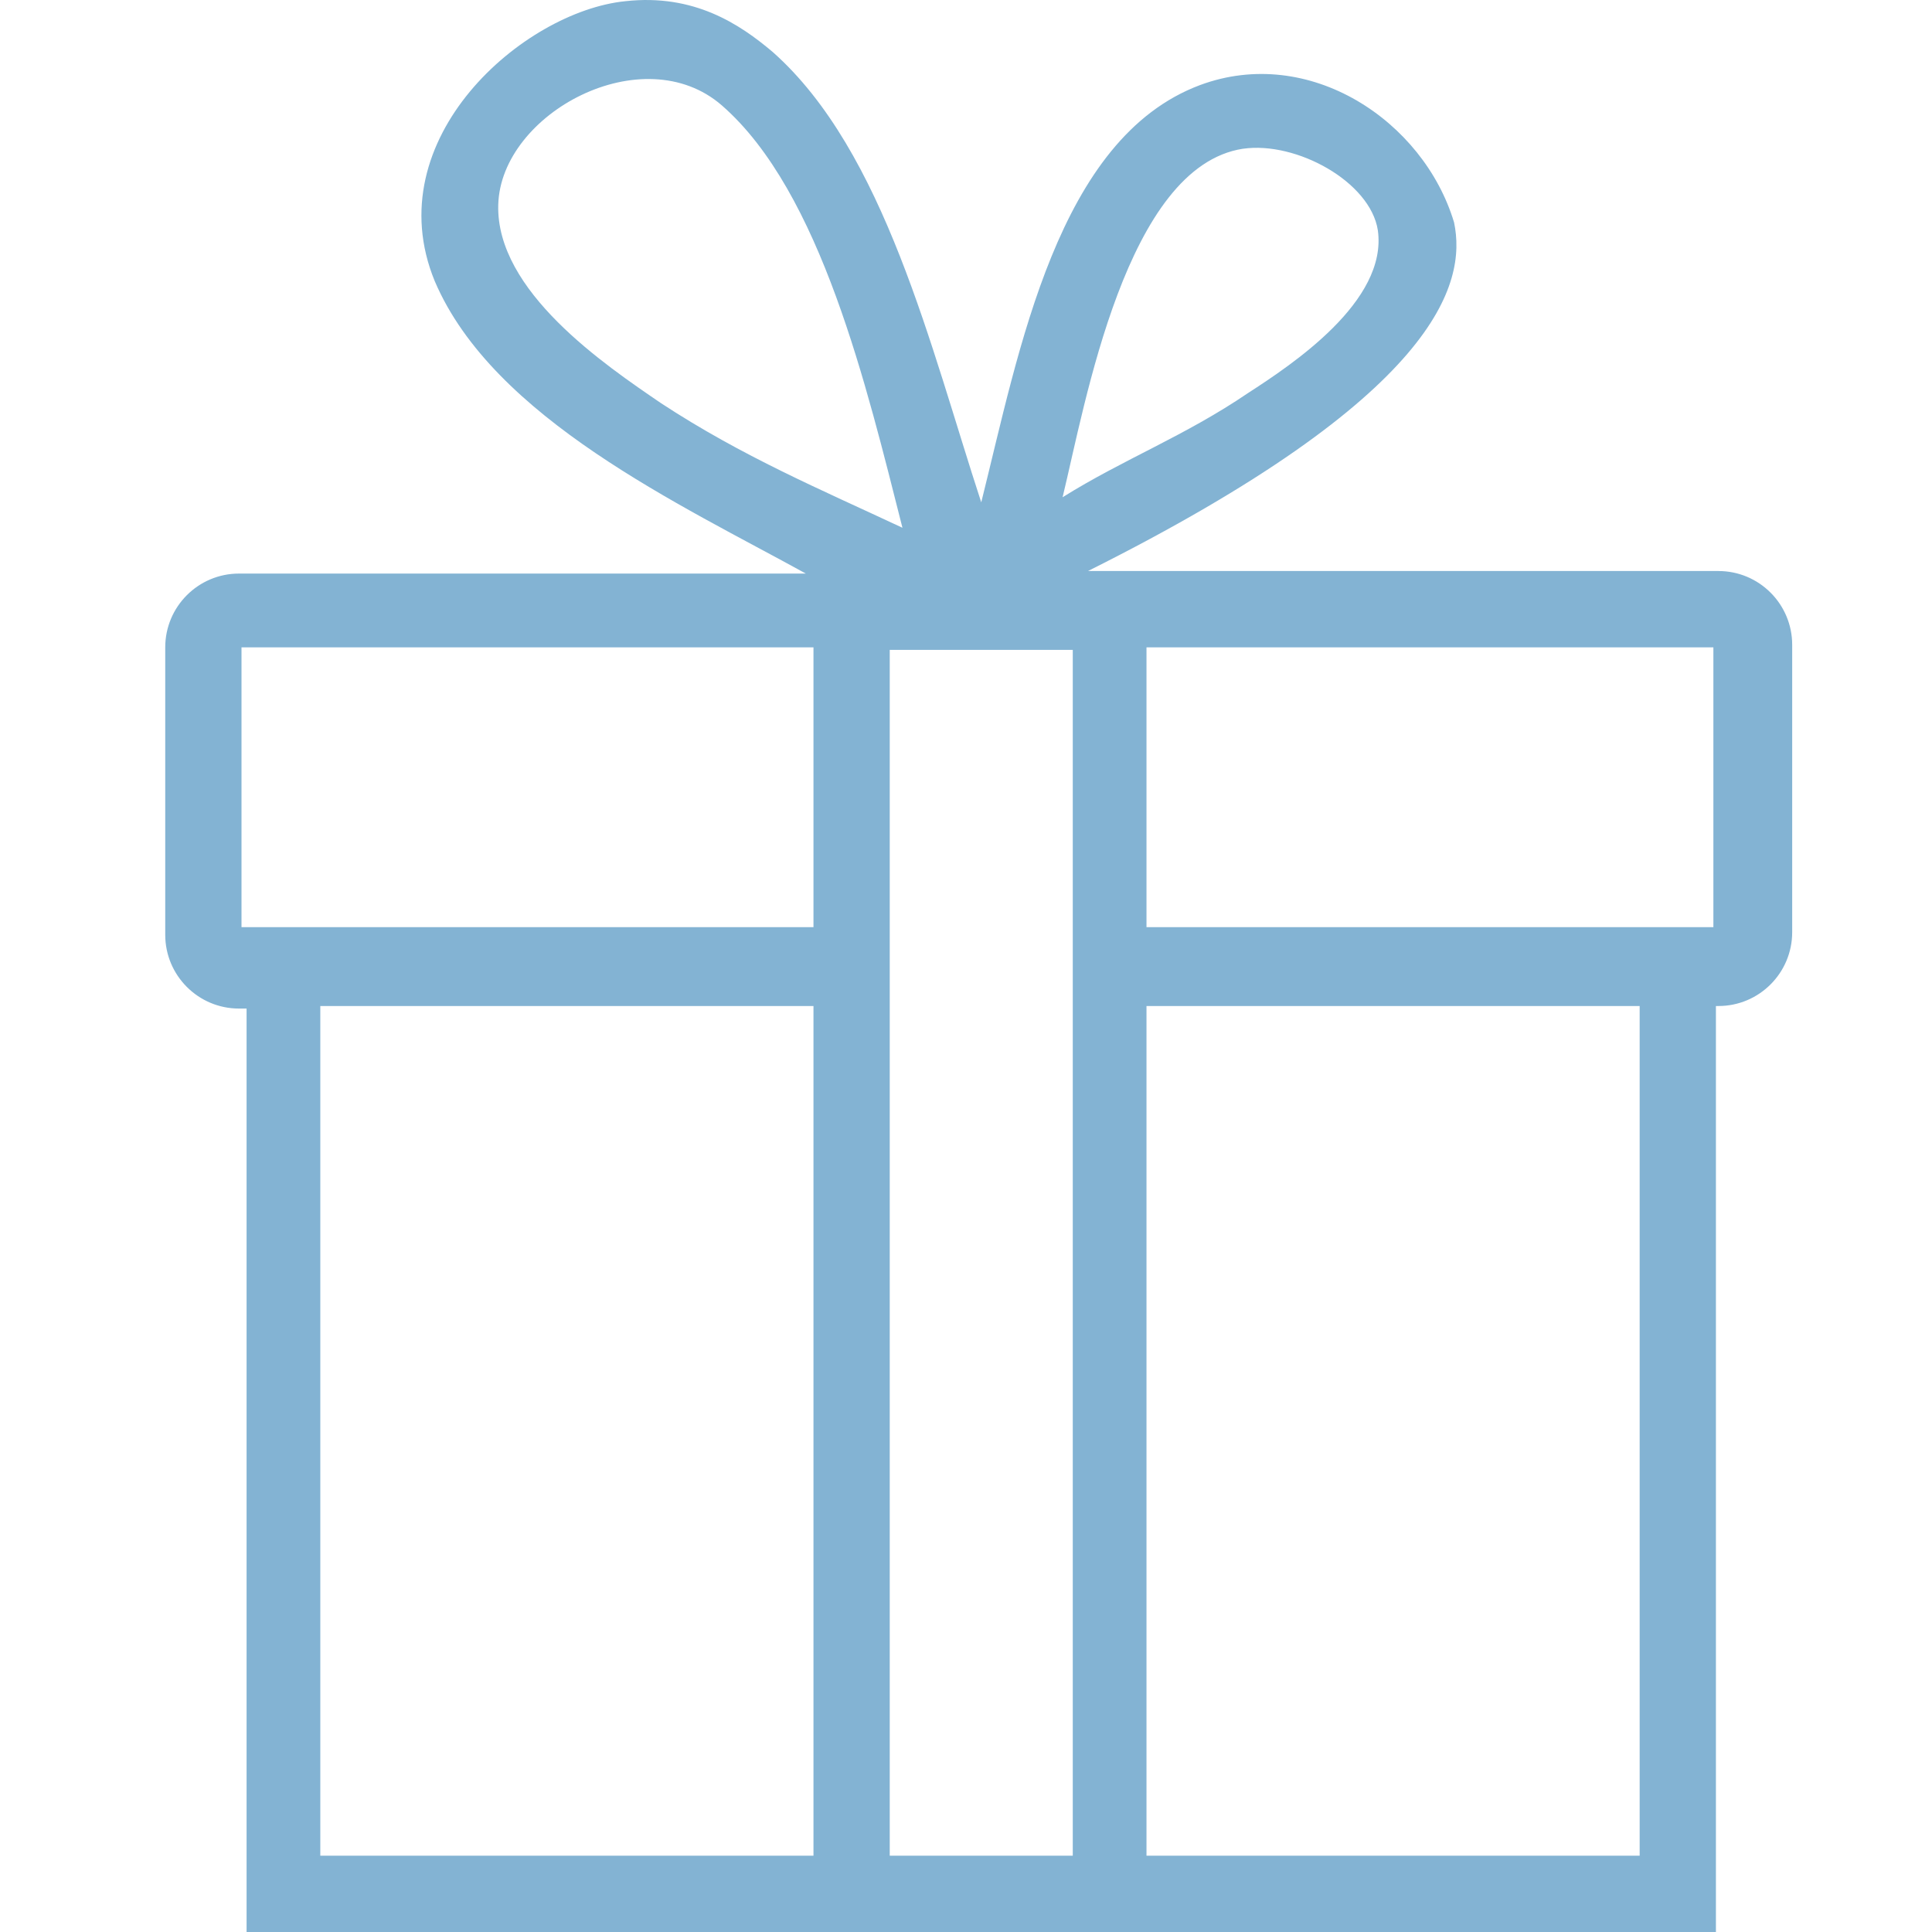
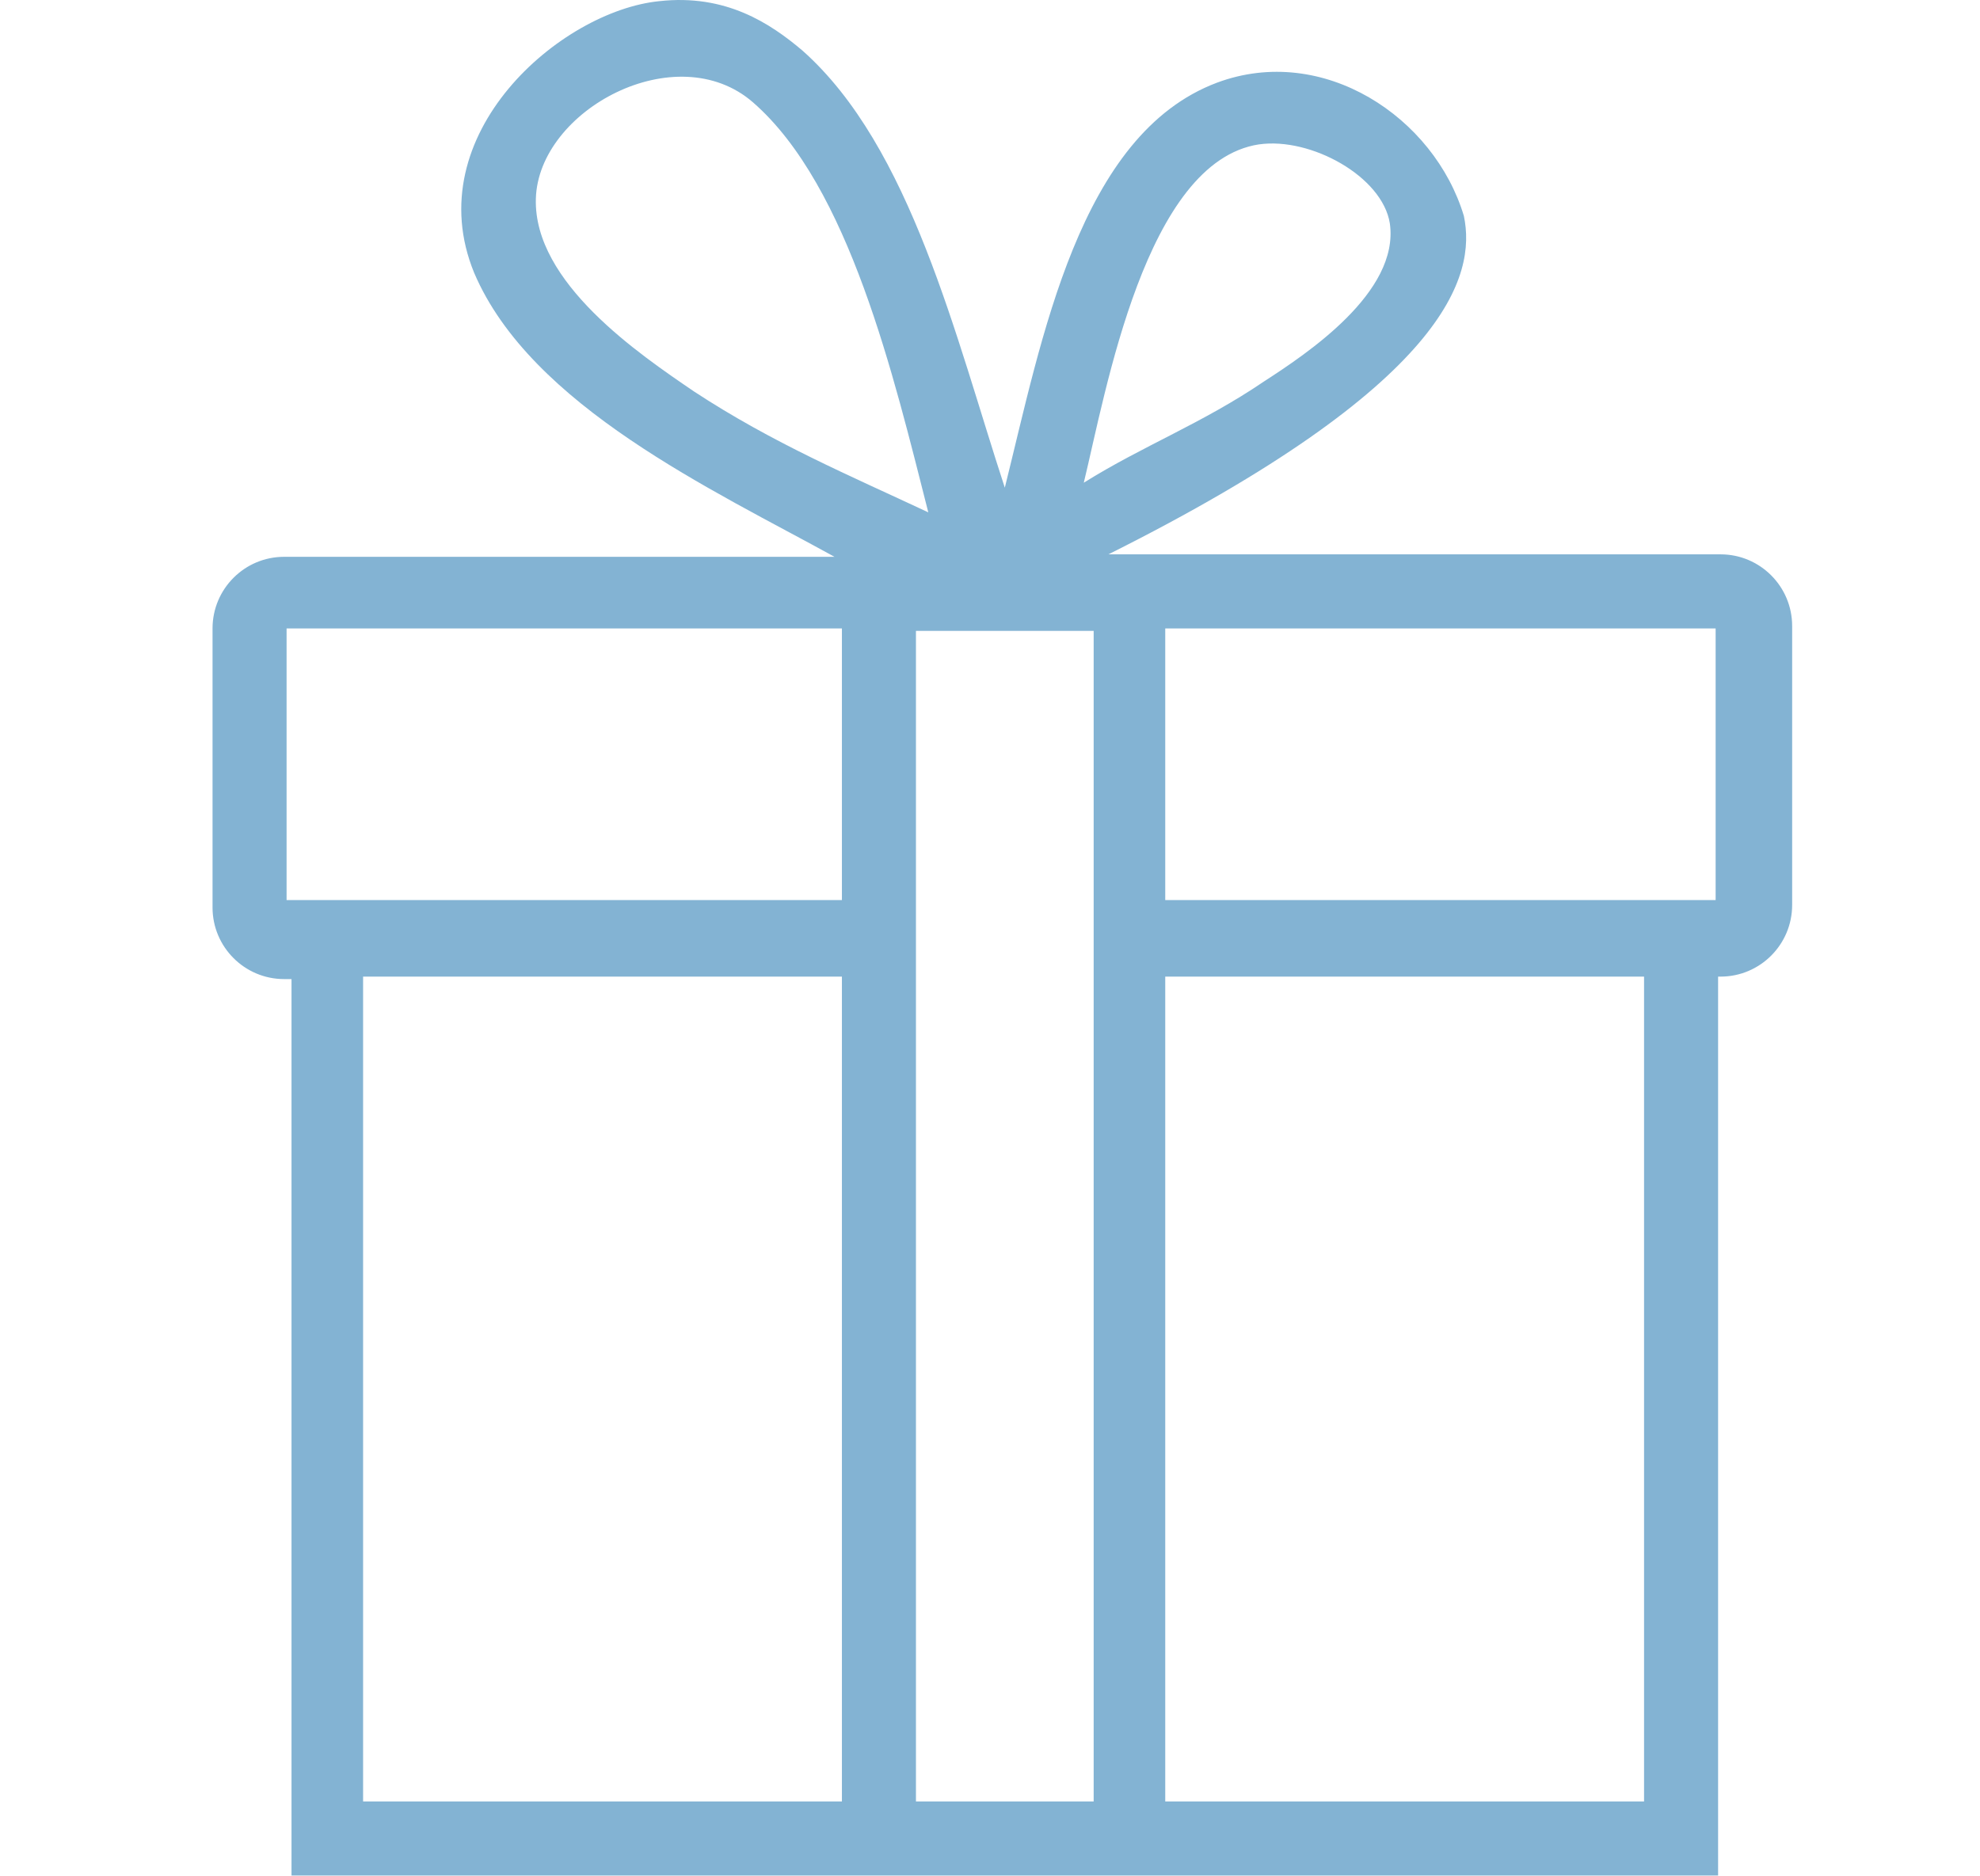
- <svg xmlns="http://www.w3.org/2000/svg" width="76" height="76" fill="none" viewBox="0 0 76 76">
+ <svg xmlns="http://www.w3.org/2000/svg" width="76" height="72" fill="none" viewBox="0 0 76 76">
  <path fill="#83B3D3" d="M67.6 22.462H42.8c13.8-6.904 14.9-11.307 14.4-13.71-1.2-4.002-5.7-7.004-10-5.403-5.6 2.102-7.1 10.407-8.6 16.412-2-6.105-3.8-13.81-8.2-17.713-1.3-1.1-3.1-2.301-5.8-2.001-4 .4-9.8 5.404-7.5 11.008 2.3 5.403 9.7 8.806 14.6 11.508H9.4c-1.6 0-2.9 1.3-2.9 2.902v11.308c0 1.6 1.3 2.901 2.9 2.901h.3V76h57.8V39.574h.1c1.6 0 2.9-1.3 2.9-2.902V25.365c0-1.602-1.3-2.902-2.9-2.902ZM48.9 5.851c2.1-.3 5 1.3 5.3 3.202.4 2.802-3.4 5.304-5.1 6.405-2.5 1.7-4.9 2.601-7.3 4.102.9-3.702 2.5-13.009 7.1-13.71ZM26 15.858c-2.2-1.501-6.5-4.403-6.4-7.806.1-3.602 5.7-6.604 8.8-3.902 3.9 3.402 5.7 11.107 7.1 16.611-3.2-1.5-6.3-2.802-9.5-4.903Zm6 57.14H12.6V39.574H32v33.424Zm0-36.526H9.5V25.465H32v11.007Zm10.2 0v36.526H35V25.565h7.2v10.907Zm22.3 36.526H45.1V39.574h19.4v33.424Zm2.9-36.526H45.1V25.465h22.3v11.007Z" />
</svg>
